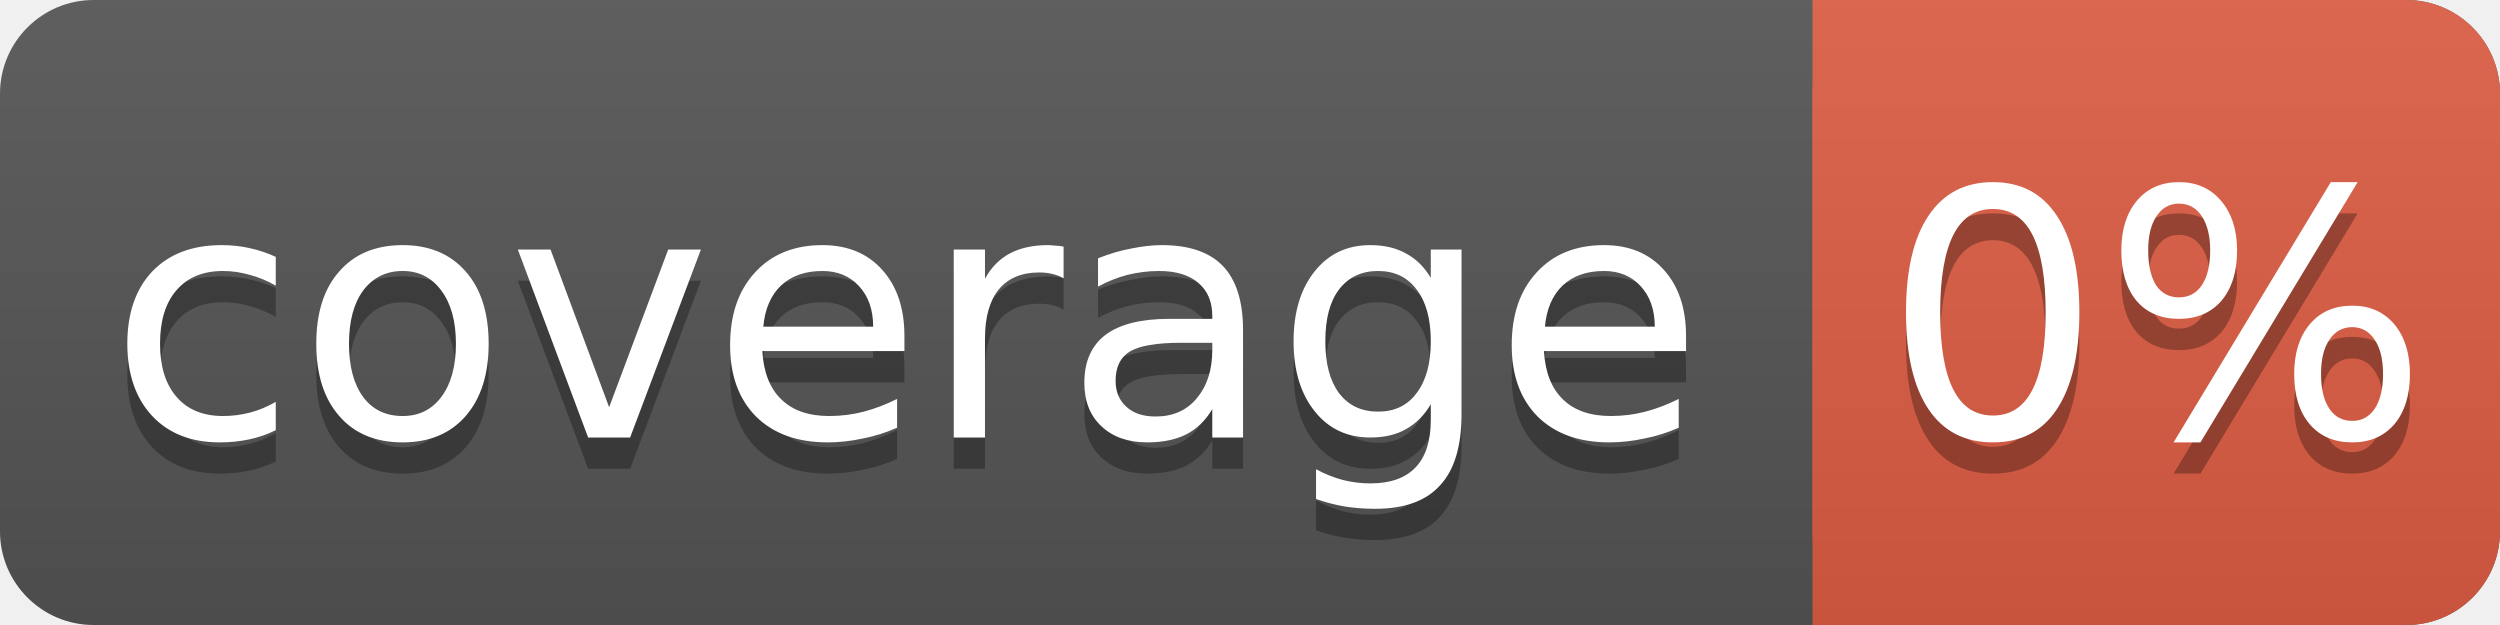
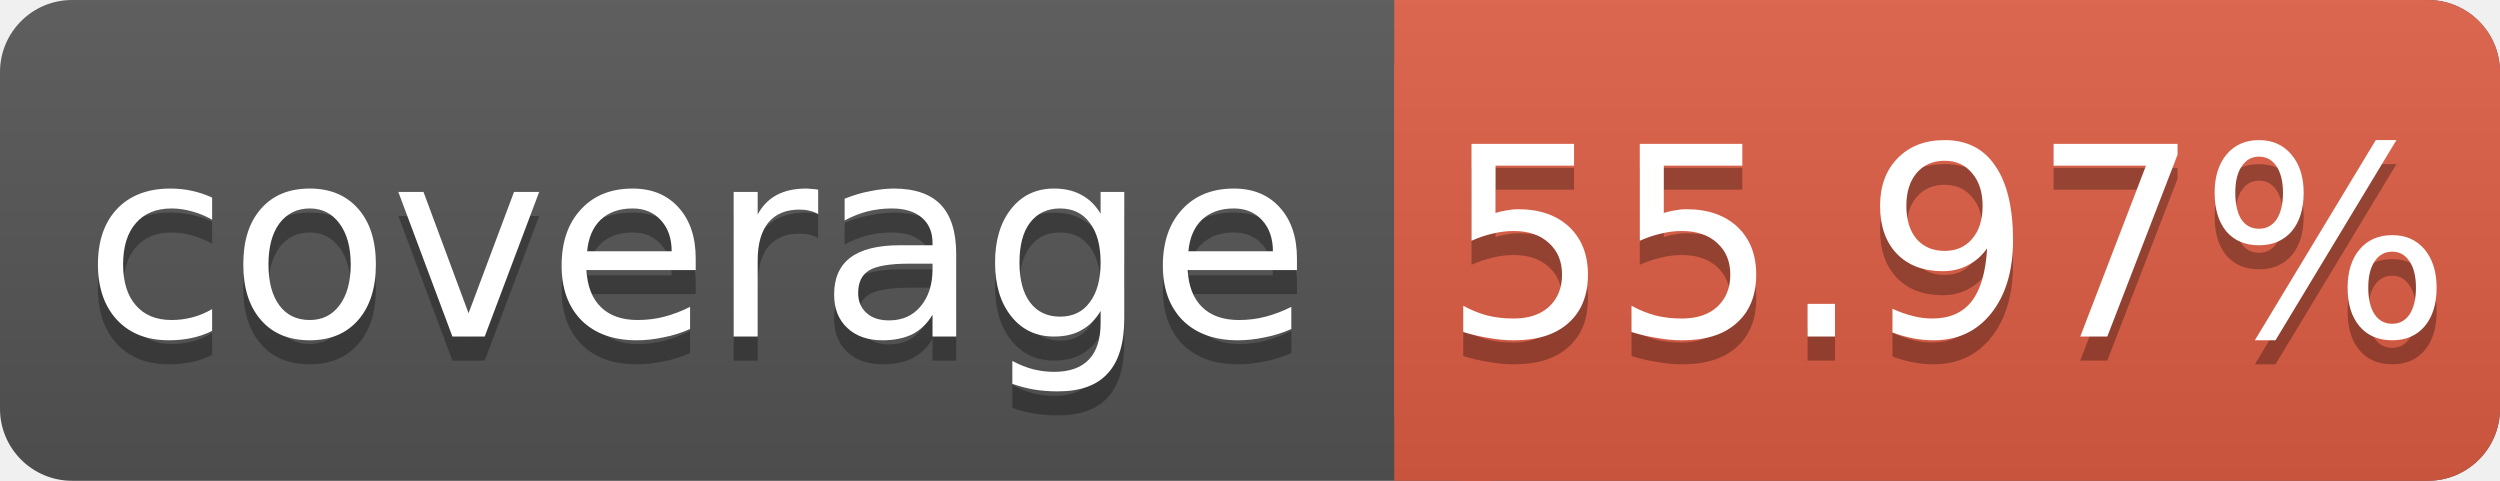
- <svg xmlns="http://www.w3.org/2000/svg" width="80" height="20">
+ <svg xmlns="http://www.w3.org/2000/svg" width="104" height="20">
  <linearGradient id="s" x2="0" y2="100%">
    <stop offset="0" stop-color="#bbb" stop-opacity=".1" />
    <stop offset="1" stop-opacity=".1" />
  </linearGradient>
-   <rect rx="3" width="80" height="20" fill="#555" />
-   <rect rx="3" x="58" width="22" height="20" fill="#e05d44" />
+   <rect rx="3" width="104" height="20" fill="#555" />
+   <rect rx="3" x="58" width="46" height="20" fill="#e05d44" />
  <rect x="58" width="4" height="20" fill="#e05d44" />
-   <rect rx="3" width="80" height="20" fill="url(#s)" />
+   <rect rx="3" width="104" height="20" fill="url(#s)" />
  <g fill="#fff" text-anchor="middle" font-family="DejaVu Sans,Verdana,Geneva,sans-serif" font-size="11">
    <text x="29" y="15" fill="#010101" fill-opacity=".3">coverage</text>
    <text x="29" y="14">coverage</text>
-     <text x="69" y="15" fill="#010101" fill-opacity=".3">0%</text>
-     <text x="69" y="14">0%</text>
+     <text x="81" y="15" fill="#010101" fill-opacity=".3">55.97%</text>
+     <text x="81" y="14">55.97%</text>
  </g>
</svg>
